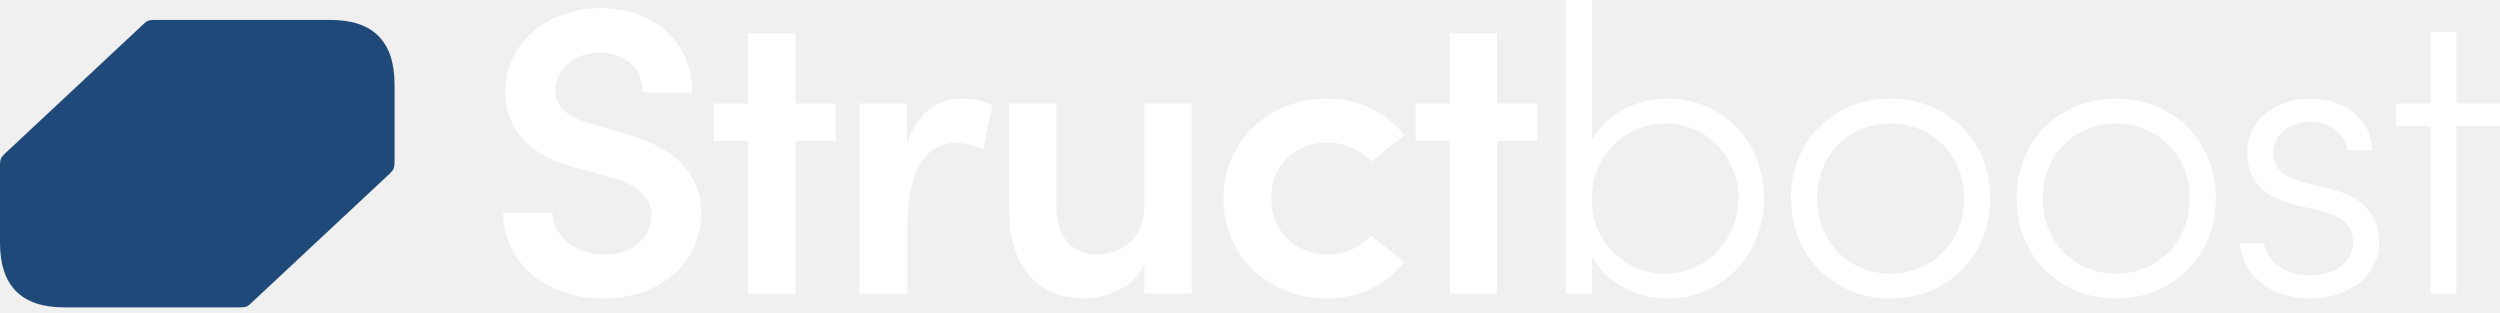
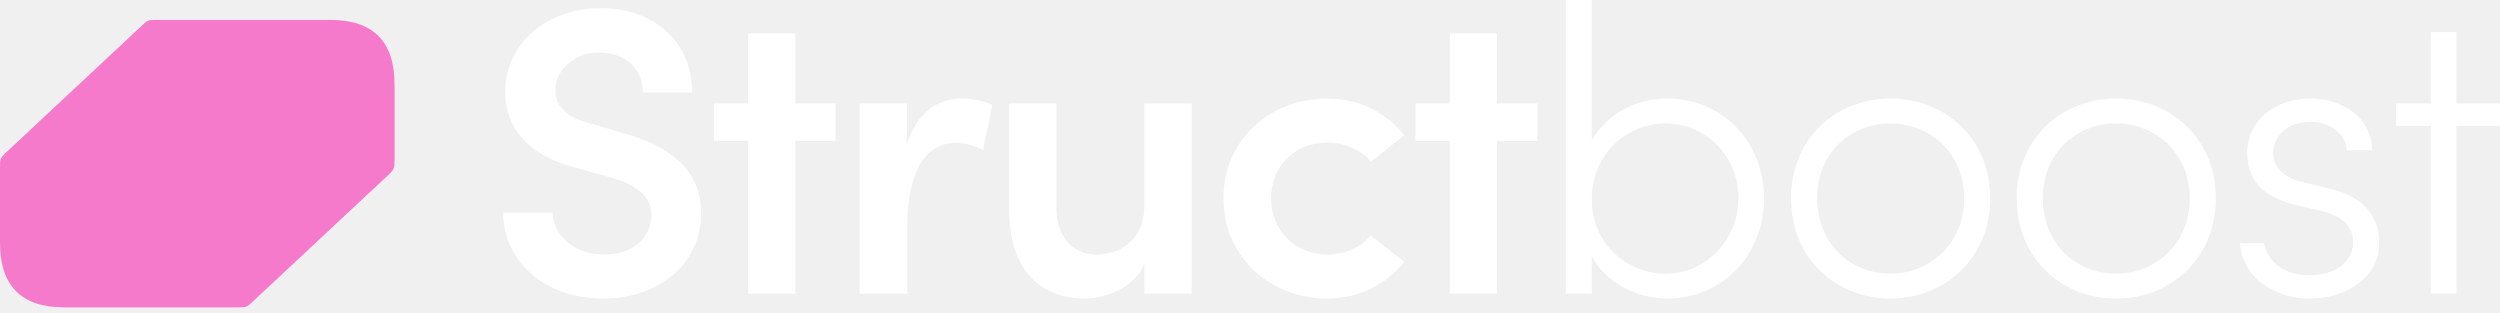
<svg xmlns="http://www.w3.org/2000/svg" width="208" height="26" viewBox="0 0 208 26" fill="none">
  <path d="M50.202 24.838C45.221 24.838 41.866 21.653 41.866 17.688H45.966C46 19.518 47.728 21.179 50.304 21.179C52.676 21.179 54.2 19.722 54.2 17.892C54.2 16.265 52.811 15.316 50.846 14.774L47.932 13.961C42.916 12.673 42.035 9.657 42.035 7.624C42.035 3.49 45.661 0.678 49.965 0.678C54.234 0.678 57.589 3.321 57.589 7.692H53.489C53.489 5.761 52.032 4.371 49.863 4.371C47.864 4.371 46.203 5.727 46.203 7.557C46.203 8.2 46.407 9.556 49.084 10.267L51.862 11.081C55.522 12.097 58.335 13.995 58.335 17.722C58.335 21.992 54.776 24.838 50.202 24.838Z" fill="white" />
  <path d="M66.174 8.607H69.529V11.725H66.174V24.432H62.244V11.725H59.397V8.607H62.244V2.779H66.174V8.607Z" fill="white" />
  <path d="M79.99 8.2C80.939 8.2 81.955 8.404 82.565 8.743L81.786 12.47C80.871 11.996 80.058 11.894 79.481 11.894C76.906 11.894 75.483 14.469 75.483 18.908V24.432H71.518V8.607H75.449V11.996C76.296 9.352 78.024 8.2 79.99 8.2Z" fill="white" />
  <path d="M95.215 17.078V8.607H99.146V24.432H95.215V21.958C94.402 23.957 91.894 24.838 90.302 24.838C86.236 24.838 83.965 22.094 83.965 17.485V8.607H87.896V17.316C87.896 19.857 89.421 21.179 91.183 21.179C92.979 21.179 95.215 20.162 95.215 17.078Z" fill="white" />
  <path d="M110.399 24.838C105.824 24.838 101.792 21.517 101.792 16.502C101.792 11.487 105.824 8.2 110.399 8.2C113.144 8.2 115.38 9.42 116.837 11.25L114.059 13.453C113.245 12.47 111.89 11.86 110.467 11.86C107.722 11.86 105.757 13.825 105.757 16.502C105.757 19.145 107.722 21.179 110.467 21.179C111.89 21.179 113.245 20.569 114.059 19.586L116.837 21.789C115.38 23.619 113.144 24.838 110.399 24.838Z" fill="white" />
  <path d="M124.552 8.607H127.907V11.725H124.552V24.432H120.621V11.725H117.775V8.607H120.621V2.779H124.552V8.607Z" fill="white" />
  <path d="M138.74 8.2C143.179 8.2 146.771 11.691 146.771 16.502C146.771 21.314 143.179 24.838 138.74 24.838C136.097 24.838 133.59 23.483 132.437 21.314V24.432H130.269V0H132.437V11.691C133.623 9.522 136.063 8.2 138.74 8.2ZM138.571 22.771C141.925 22.771 144.636 19.993 144.636 16.468C144.636 12.978 141.925 10.267 138.571 10.267C135.419 10.267 132.437 12.741 132.437 16.57C132.437 20.23 135.284 22.771 138.571 22.771Z" fill="white" />
  <path d="M157.284 24.838C152.777 24.838 149.016 21.517 149.016 16.502C149.016 11.487 152.777 8.2 157.284 8.2C161.791 8.2 165.586 11.487 165.586 16.502C165.586 21.517 161.791 24.838 157.284 24.838ZM157.284 22.771C160.605 22.771 163.417 20.23 163.417 16.502C163.417 12.775 160.605 10.267 157.284 10.267C153.929 10.267 151.184 12.775 151.184 16.502C151.184 20.23 153.929 22.771 157.284 22.771Z" fill="white" />
  <path d="M176.056 24.838C171.549 24.838 167.788 21.517 167.788 16.502C167.788 11.487 171.549 8.2 176.056 8.2C180.563 8.2 184.358 11.487 184.358 16.502C184.358 21.517 180.563 24.838 176.056 24.838ZM176.056 22.771C179.377 22.771 182.189 20.23 182.189 16.502C182.189 12.775 179.377 10.267 176.056 10.267C172.701 10.267 169.956 12.775 169.956 16.502C169.956 20.23 172.701 22.771 176.056 22.771Z" fill="white" />
  <path d="M192.117 24.838C189.373 24.838 186.628 23.246 186.357 20.23H188.356C188.593 21.551 189.813 22.907 192.117 22.907C194.388 22.907 195.777 21.721 195.777 20.128C195.777 18.84 194.896 17.993 193.269 17.587L190.999 17.045C188.763 16.502 186.967 15.35 186.967 12.707C186.967 10.132 189.169 8.2 192.185 8.2C194.828 8.2 197.268 9.657 197.37 12.504H195.269C195.167 11.081 193.778 10.132 192.219 10.132C190.389 10.132 189.135 11.25 189.135 12.741C189.135 14.232 190.423 14.876 191.575 15.147L193.913 15.723C196.997 16.468 197.946 18.332 197.946 20.162C197.946 22.975 195.404 24.838 192.117 24.838Z" fill="white" />
  <path d="M204.374 8.607H208V10.471H204.374V24.432H202.239V10.471H199.359V8.607H202.239V2.677H204.374V8.607Z" fill="white" />
-   <path d="M27.491 1.657H12.96C12.367 1.657 12.24 1.699 11.901 2.041L0.381 12.803C0.042 13.145 0 13.273 0 13.871V20.193C0 23.779 1.779 25.573 5.337 25.573H19.868C20.46 25.573 20.587 25.531 20.926 25.189L32.447 14.427C32.785 14.085 32.827 13.957 32.827 13.359V7.038C32.827 3.451 31.049 1.657 27.491 1.657Z" fill="#1f4978" />
+   <path d="M27.491 1.657H12.96C12.367 1.657 12.24 1.699 11.901 2.041L0.381 12.803C0.042 13.145 0 13.273 0 13.871V20.193C0 23.779 1.779 25.573 5.337 25.573H19.868C20.46 25.573 20.587 25.531 20.926 25.189L32.447 14.427C32.785 14.085 32.827 13.957 32.827 13.359V7.038C32.827 3.451 31.049 1.657 27.491 1.657Z" fill="#f67acb" />
</svg>
